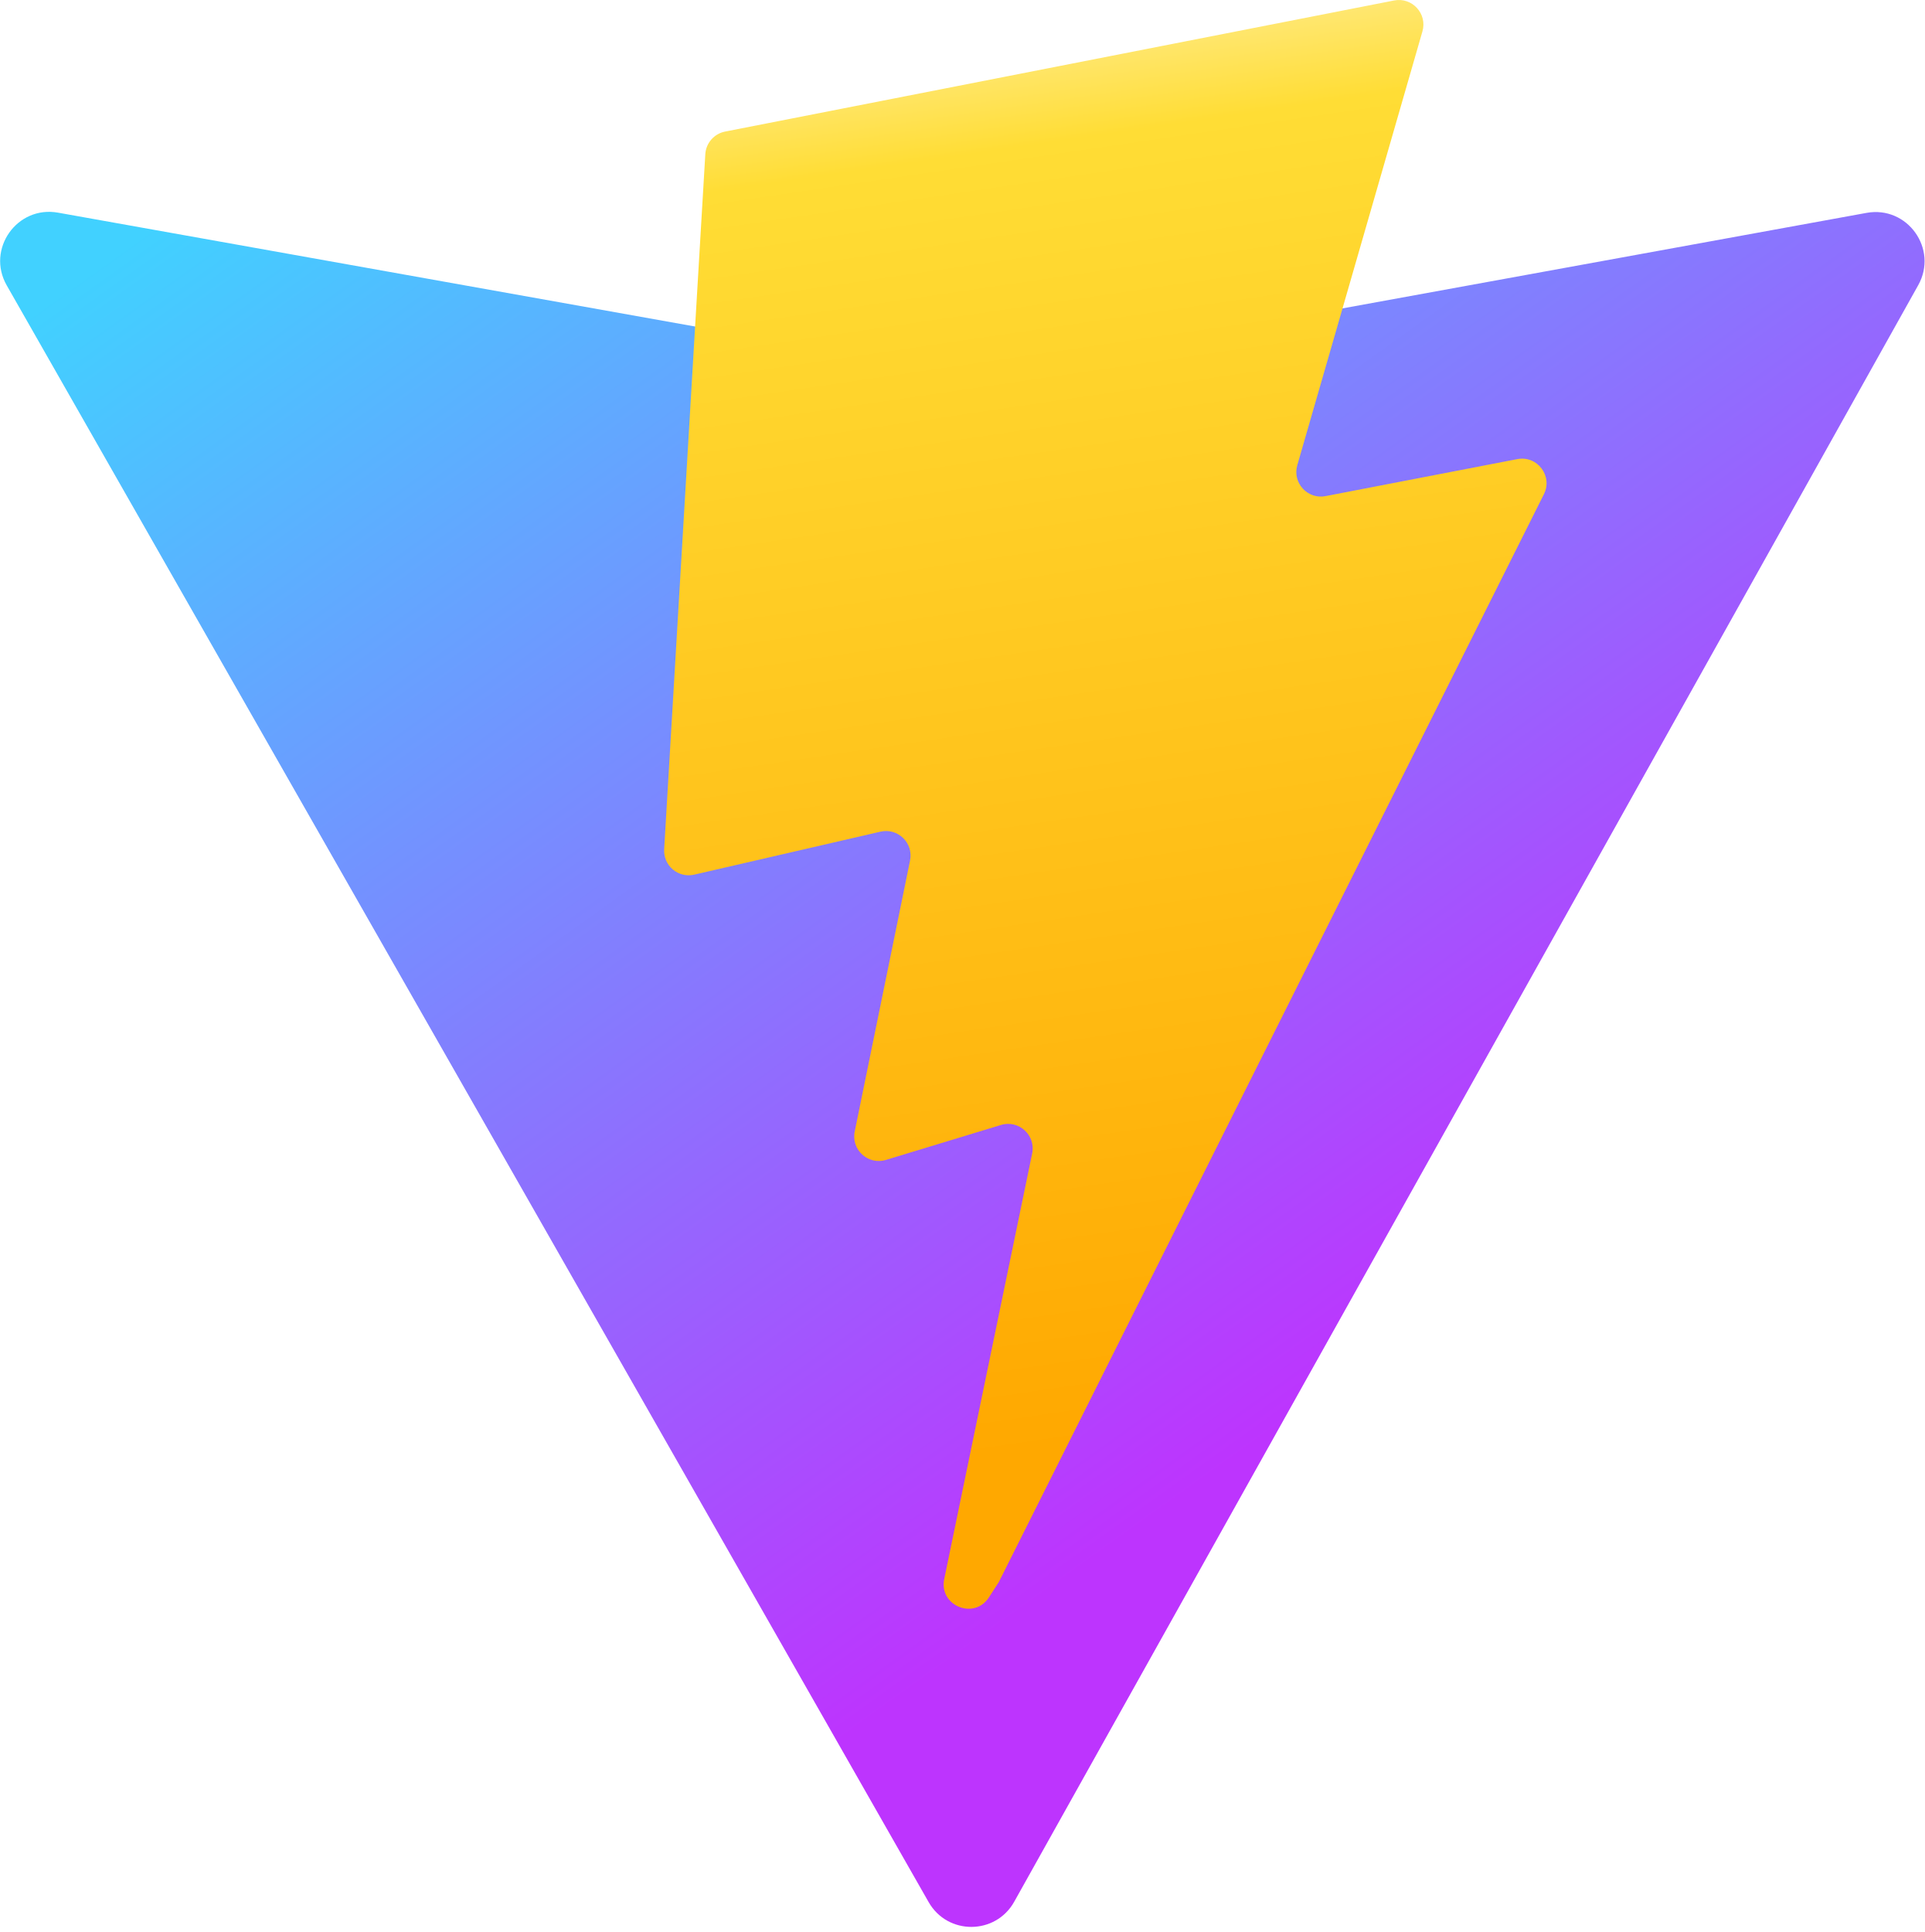
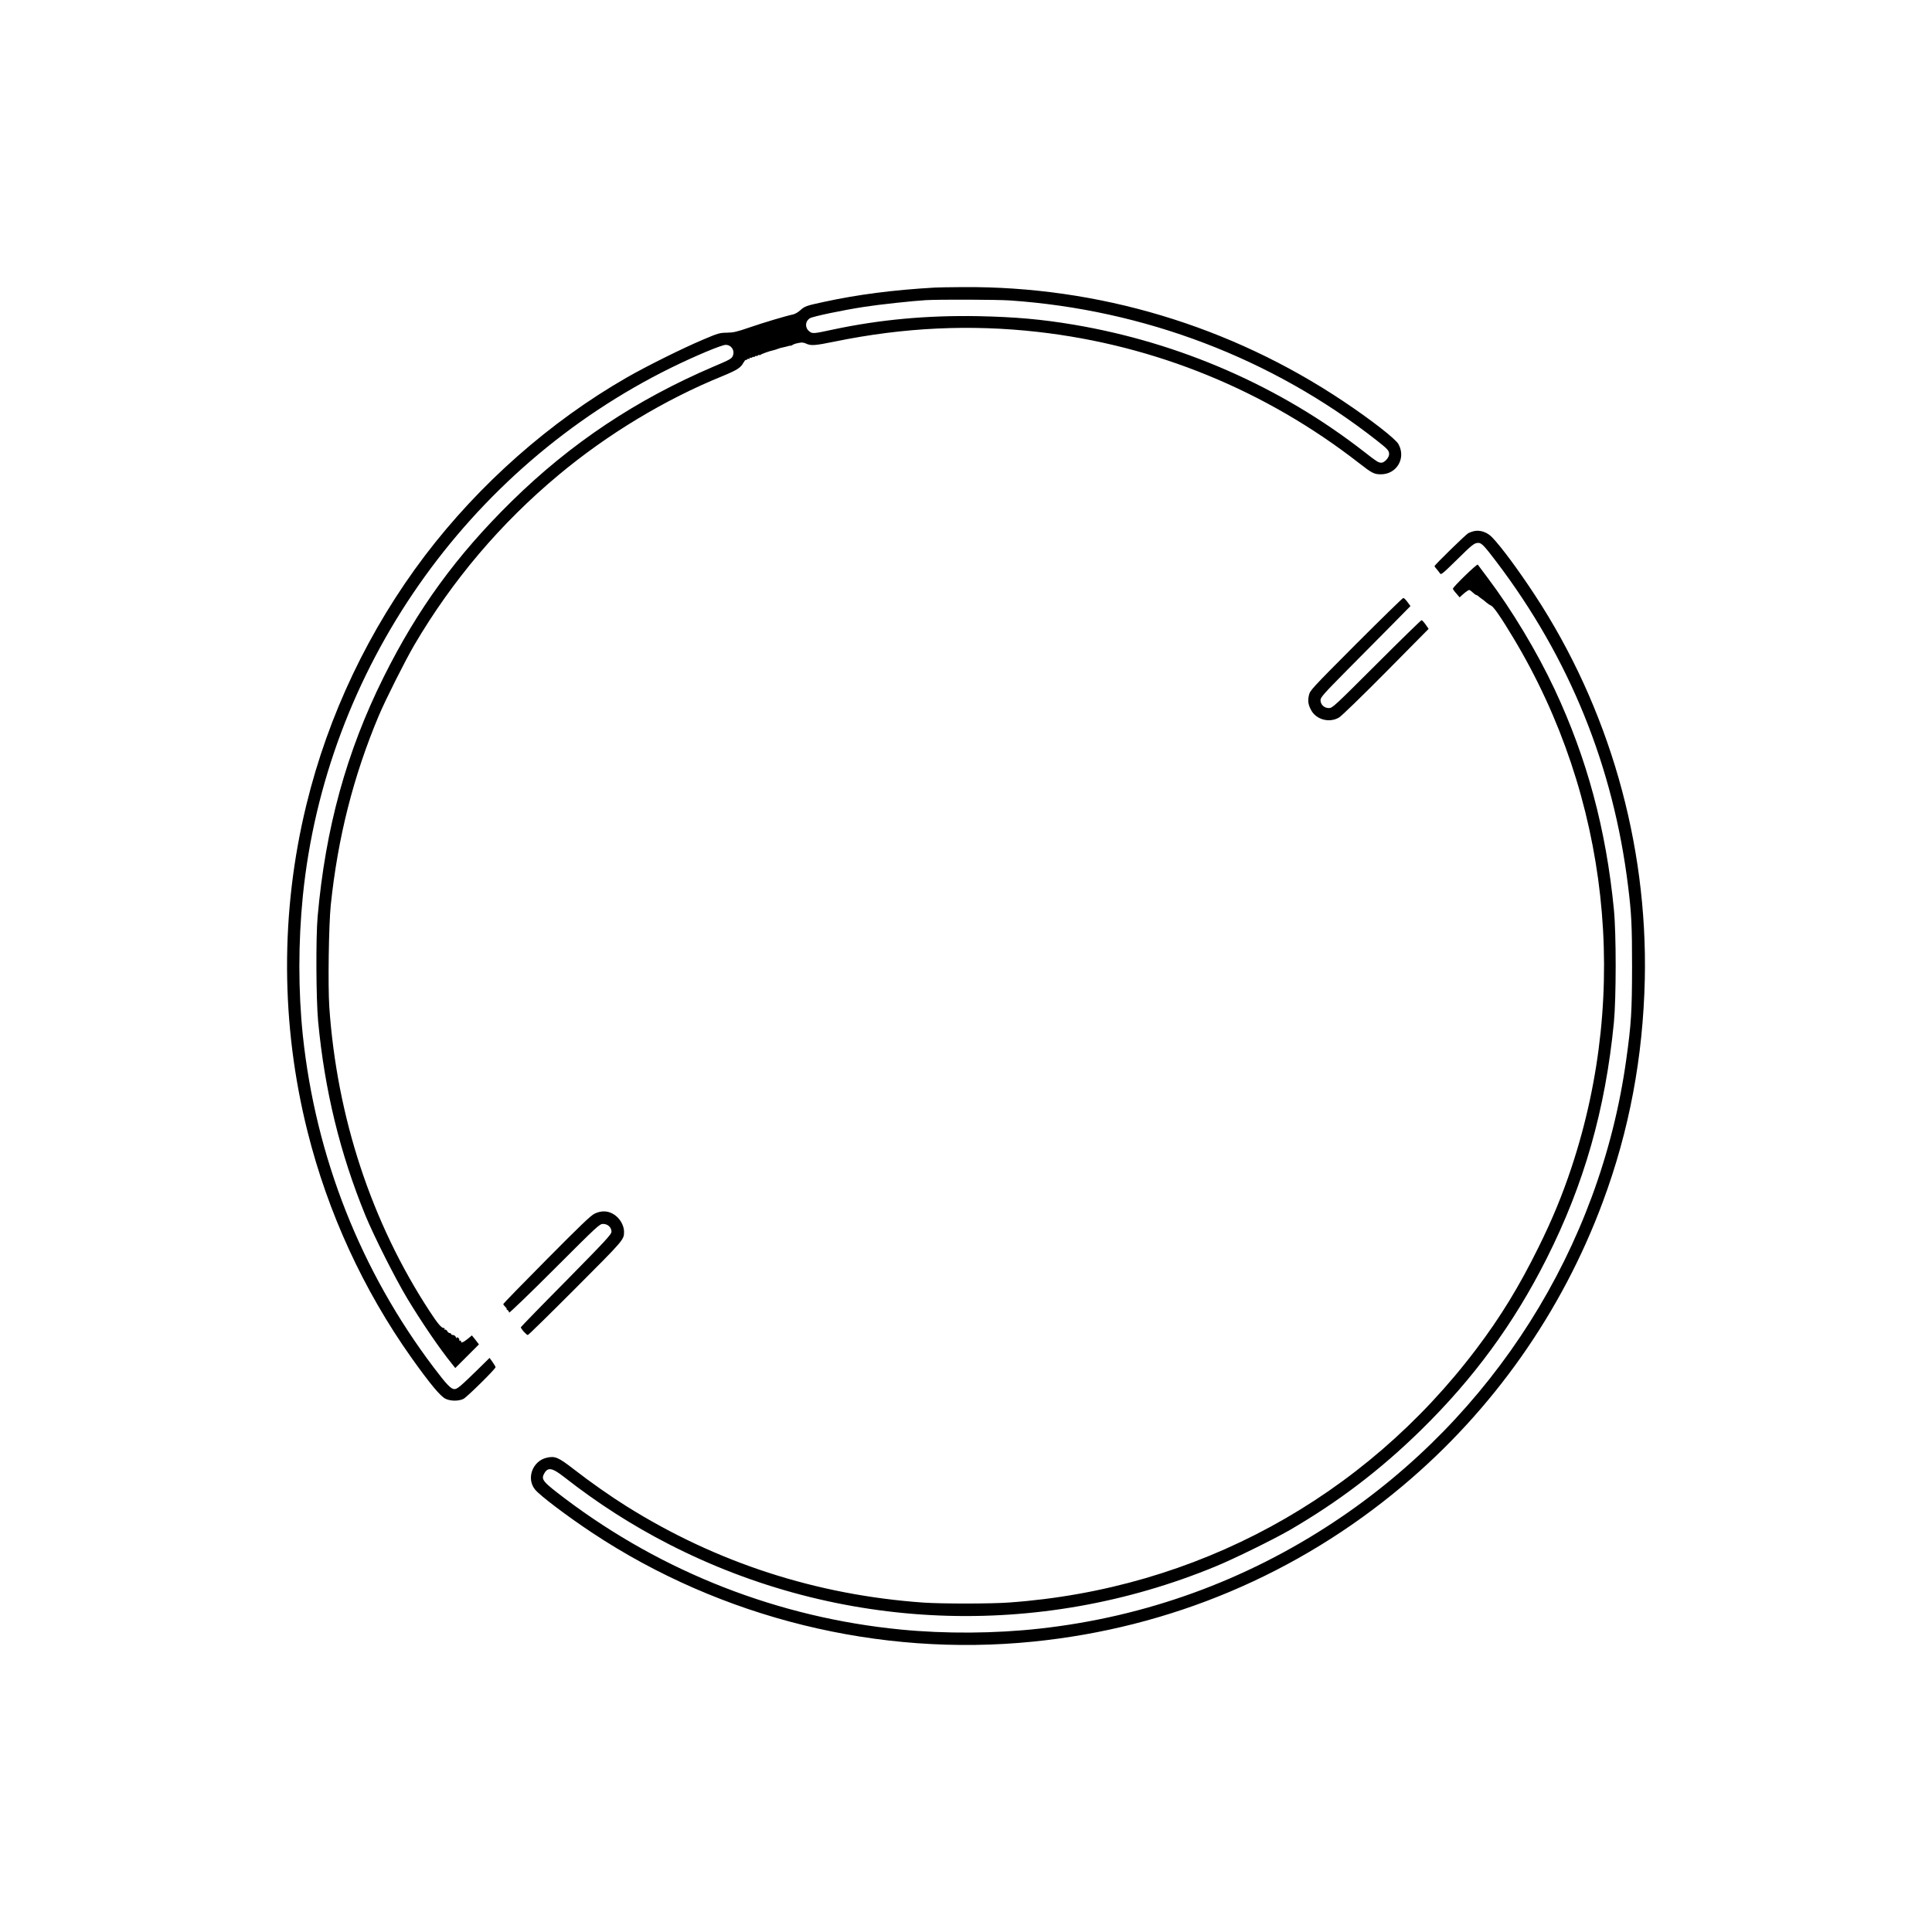
- <svg xmlns="http://www.w3.org/2000/svg" aria-hidden="true" role="img" class="iconify iconify--logos" width="31.88" height="32" preserveAspectRatio="xMidYMid meet" viewBox="0 0 256 257">
-   <defs>
-     <linearGradient id="IconifyId1813088fe1fbc01fb466" x1="-.828%" x2="57.636%" y1="7.652%" y2="78.411%">
-       <stop offset="0%" stop-color="#41D1FF" />
-       <stop offset="100%" stop-color="#BD34FE" />
-     </linearGradient>
-     <linearGradient id="IconifyId1813088fe1fbc01fb467" x1="43.376%" x2="50.316%" y1="2.242%" y2="89.03%">
-       <stop offset="0%" stop-color="#FFEA83" />
-       <stop offset="8.333%" stop-color="#FFDD35" />
-       <stop offset="100%" stop-color="#FFA800" />
-     </linearGradient>
-   </defs>
-   <path fill="url(#IconifyId1813088fe1fbc01fb466)" d="M255.153 37.938L134.897 252.976c-2.483 4.44-8.862 4.466-11.382.048L.875 37.958c-2.746-4.814 1.371-10.646 6.827-9.67l120.385 21.517a6.537 6.537 0 0 0 2.322-.004l117.867-21.483c5.438-.991 9.574 4.796 6.877 9.62Z" />
-   <path fill="url(#IconifyId1813088fe1fbc01fb467)" d="M185.432.063L96.44 17.501a3.268 3.268 0 0 0-2.634 3.014l-5.474 92.456a3.268 3.268 0 0 0 3.997 3.378l24.777-5.718c2.318-.535 4.413 1.507 3.936 3.838l-7.361 36.047c-.495 2.426 1.782 4.5 4.151 3.78l15.304-4.649c2.372-.72 4.652 1.36 4.15 3.788l-11.698 56.621c-.732 3.542 3.979 5.473 5.943 2.437l1.313-2.028l72.516-144.72c1.215-2.423-.88-5.186-3.54-4.672l-25.505 4.922c-2.396.462-4.435-1.77-3.759-4.114l16.646-57.705c.677-2.35-1.37-4.583-3.769-4.113Z" />
+ <svg xmlns="http://www.w3.org/2000/svg" version="1.0" width="2000pt" height="2000pt" viewBox="0 0 2000 2000" preserveAspectRatio="xMidYMid meet">
+   <g transform="translate(0,2000) scale(0.1,-0.1)" fill="#000000" stroke="none">
+     <path d="M9675 17023 c-433 -25 -795 -72 -1145 -148 -187 -40 -199 -45 -247 -88 -21 -19 -54 -38 -73 -42 -69 -14 -308 -85 -455 -136 -128 -44 -162 -52 -230 -53 -75 -1 -90 -5 -245 -71 -212 -89 -590 -277 -795 -395 -792 -455 -1522 -1100 -2084 -1839 -581 -766 -1003 -1651 -1230 -2585 -270 -1107 -266 -2272 13 -3382 210 -838 578 -1638 1075 -2339 190 -267 301 -402 355 -426 54 -25 136 -24 184 0 38 20 332 310 332 328 0 5 -14 29 -31 53 l-31 43 -117 -115 c-182 -178 -217 -208 -247 -208 -35 0 -79 45 -215 225 -755 998 -1221 2179 -1354 3435 -48 460 -48 964 0 1445 236 2337 1693 4426 3818 5471 240 118 517 234 559 234 59 0 97 -58 74 -114 -12 -29 -29 -39 -197 -110 -805 -344 -1480 -794 -2093 -1396 -570 -560 -973 -1113 -1325 -1820 -384 -771 -602 -1563 -683 -2480 -19 -218 -16 -849 5 -1080 67 -714 226 -1369 492 -2018 89 -214 302 -638 430 -852 147 -244 334 -519 463 -678 l35 -44 122 122 123 123 -36 47 -37 46 -42 -35 c-44 -36 -74 -48 -70 -28 1 7 -4 11 -11 9 -8 -1 -11 2 -8 7 3 5 -1 14 -9 21 -12 10 -15 10 -16 -1 0 -8 -4 -4 -9 8 -6 13 -18 23 -30 23 -11 0 -20 5 -20 10 0 6 -7 10 -15 10 -8 0 -19 9 -25 20 -6 11 -15 18 -21 15 -5 -4 -8 -1 -7 7 2 7 -2 12 -8 11 -22 -4 -64 46 -146 172 -602 920 -960 2007 -1039 3149 -15 223 -6 847 15 1056 73 700 234 1335 497 1961 73 172 271 566 369 734 392 667 892 1257 1490 1756 509 425 1102 783 1700 1026 148 61 188 86 215 137 11 19 22 33 26 30 4 -2 10 0 14 6 4 6 11 8 16 5 5 -4 9 -1 9 6 0 7 3 9 7 6 3 -4 12 -2 20 4 7 6 13 8 13 4 0 -4 7 -2 15 5 8 7 15 9 15 5 0 -4 7 -2 15 5 8 7 15 9 15 5 0 -4 6 -3 13 2 12 10 96 40 133 47 10 2 30 9 44 14 14 5 28 10 33 11 4 0 8 1 10 2 1 0 11 3 22 5 27 6 49 12 55 14 3 1 9 2 14 1 4 -1 13 3 20 8 11 9 48 20 91 25 11 1 31 -3 45 -9 55 -26 89 -24 305 20 713 146 1402 178 2100 99 1215 -138 2356 -604 3325 -1359 132 -103 155 -115 225 -115 164 0 262 167 182 312 -30 55 -283 252 -572 445 -1167 780 -2536 1191 -3935 1181 -135 -1 -267 -3 -295 -5z m777 -133 c1392 -95 2718 -600 3798 -1448 116 -91 130 -106 130 -144 0 -35 -48 -88 -80 -88 -30 0 -48 11 -173 109 -870 679 -1909 1134 -3012 1320 -332 56 -606 80 -986 88 -528 10 -1020 -35 -1504 -138 -203 -44 -215 -45 -246 -20 -48 37 -46 103 4 136 29 19 338 84 567 119 154 24 499 61 635 69 149 8 728 6 867 -3z" />
+     <path d="M15255 14501 c-16 -4 -41 -13 -55 -20 -25 -13 -350 -330 -350 -342 0 -3 10 -17 23 -31 12 -14 27 -34 34 -44 10 -17 26 -4 170 137 164 162 185 179 227 179 33 0 63 -32 188 -197 756 -997 1210 -2118 1362 -3358 35 -283 41 -405 41 -835 -1 -465 -8 -587 -61 -965 -271 -1941 -1377 -3690 -3024 -4780 -919 -609 -1952 -983 -3045 -1104 -466 -52 -980 -55 -1440 -10 -1264 123 -2462 591 -3475 1355 -229 173 -250 197 -218 257 38 72 83 65 209 -34 346 -271 700 -498 1084 -695 1762 -904 3825 -987 5660 -229 192 79 592 276 765 375 507 295 936 621 1359 1035 545 534 962 1102 1301 1775 389 772 608 1541 697 2445 24 255 25 914 0 1170 -81 830 -278 1564 -614 2280 -182 388 -443 822 -694 1155 -52 69 -97 129 -101 135 -8 11 -258 -232 -258 -250 1 -5 16 -28 36 -49 l34 -40 28 26 c15 14 37 32 50 40 22 15 25 14 55 -13 17 -16 35 -29 40 -29 5 0 14 -6 21 -12 8 -7 24 -20 36 -28 12 -8 34 -25 48 -38 15 -13 37 -27 49 -32 25 -11 103 -123 230 -335 987 -1643 1208 -3650 602 -5478 -94 -284 -200 -542 -344 -832 -198 -401 -391 -717 -638 -1044 -1168 -1549 -2903 -2492 -4839 -2630 -186 -14 -699 -14 -888 -1 -1108 78 -2142 413 -3074 997 -165 103 -373 249 -544 382 -163 126 -196 140 -281 121 -149 -33 -216 -217 -121 -331 50 -62 338 -279 590 -446 1337 -886 2969 -1288 4565 -1127 1421 143 2737 698 3825 1612 933 783 1648 1797 2073 2942 273 735 416 1496 434 2305 30 1407 -372 2809 -1140 3978 -170 259 -345 495 -440 594 -52 55 -128 80 -192 64z" />
+     <path d="M14038 13333 c-465 -467 -476 -479 -488 -530 -14 -61 -7 -102 26 -160 55 -95 188 -128 285 -71 26 15 230 213 487 472 l441 446 -31 45 c-18 25 -37 45 -42 45 -6 0 -216 -205 -466 -455 -440 -439 -457 -455 -493 -455 -49 0 -87 36 -87 82 0 29 28 61 277 313 153 154 362 366 466 470 l188 191 -31 42 c-16 23 -36 42 -43 42 -7 0 -227 -215 -489 -477z" />
+     <path d="M6153 7435 c-40 -20 -151 -127 -497 -476 -245 -247 -446 -453 -446 -459 0 -5 10 -18 22 -30 12 -11 18 -20 12 -20 -5 0 -1 -5 9 -11 9 -5 17 -18 17 -27 0 -9 207 190 468 451 451 451 469 467 505 467 49 0 87 -36 87 -80 0 -28 -52 -84 -467 -506 -258 -260 -469 -478 -471 -483 -4 -12 57 -81 72 -81 6 0 228 217 493 483 503 504 503 503 503 586 0 50 -26 107 -66 148 -68 67 -154 81 -241 38z" />
+   </g>
</svg>
